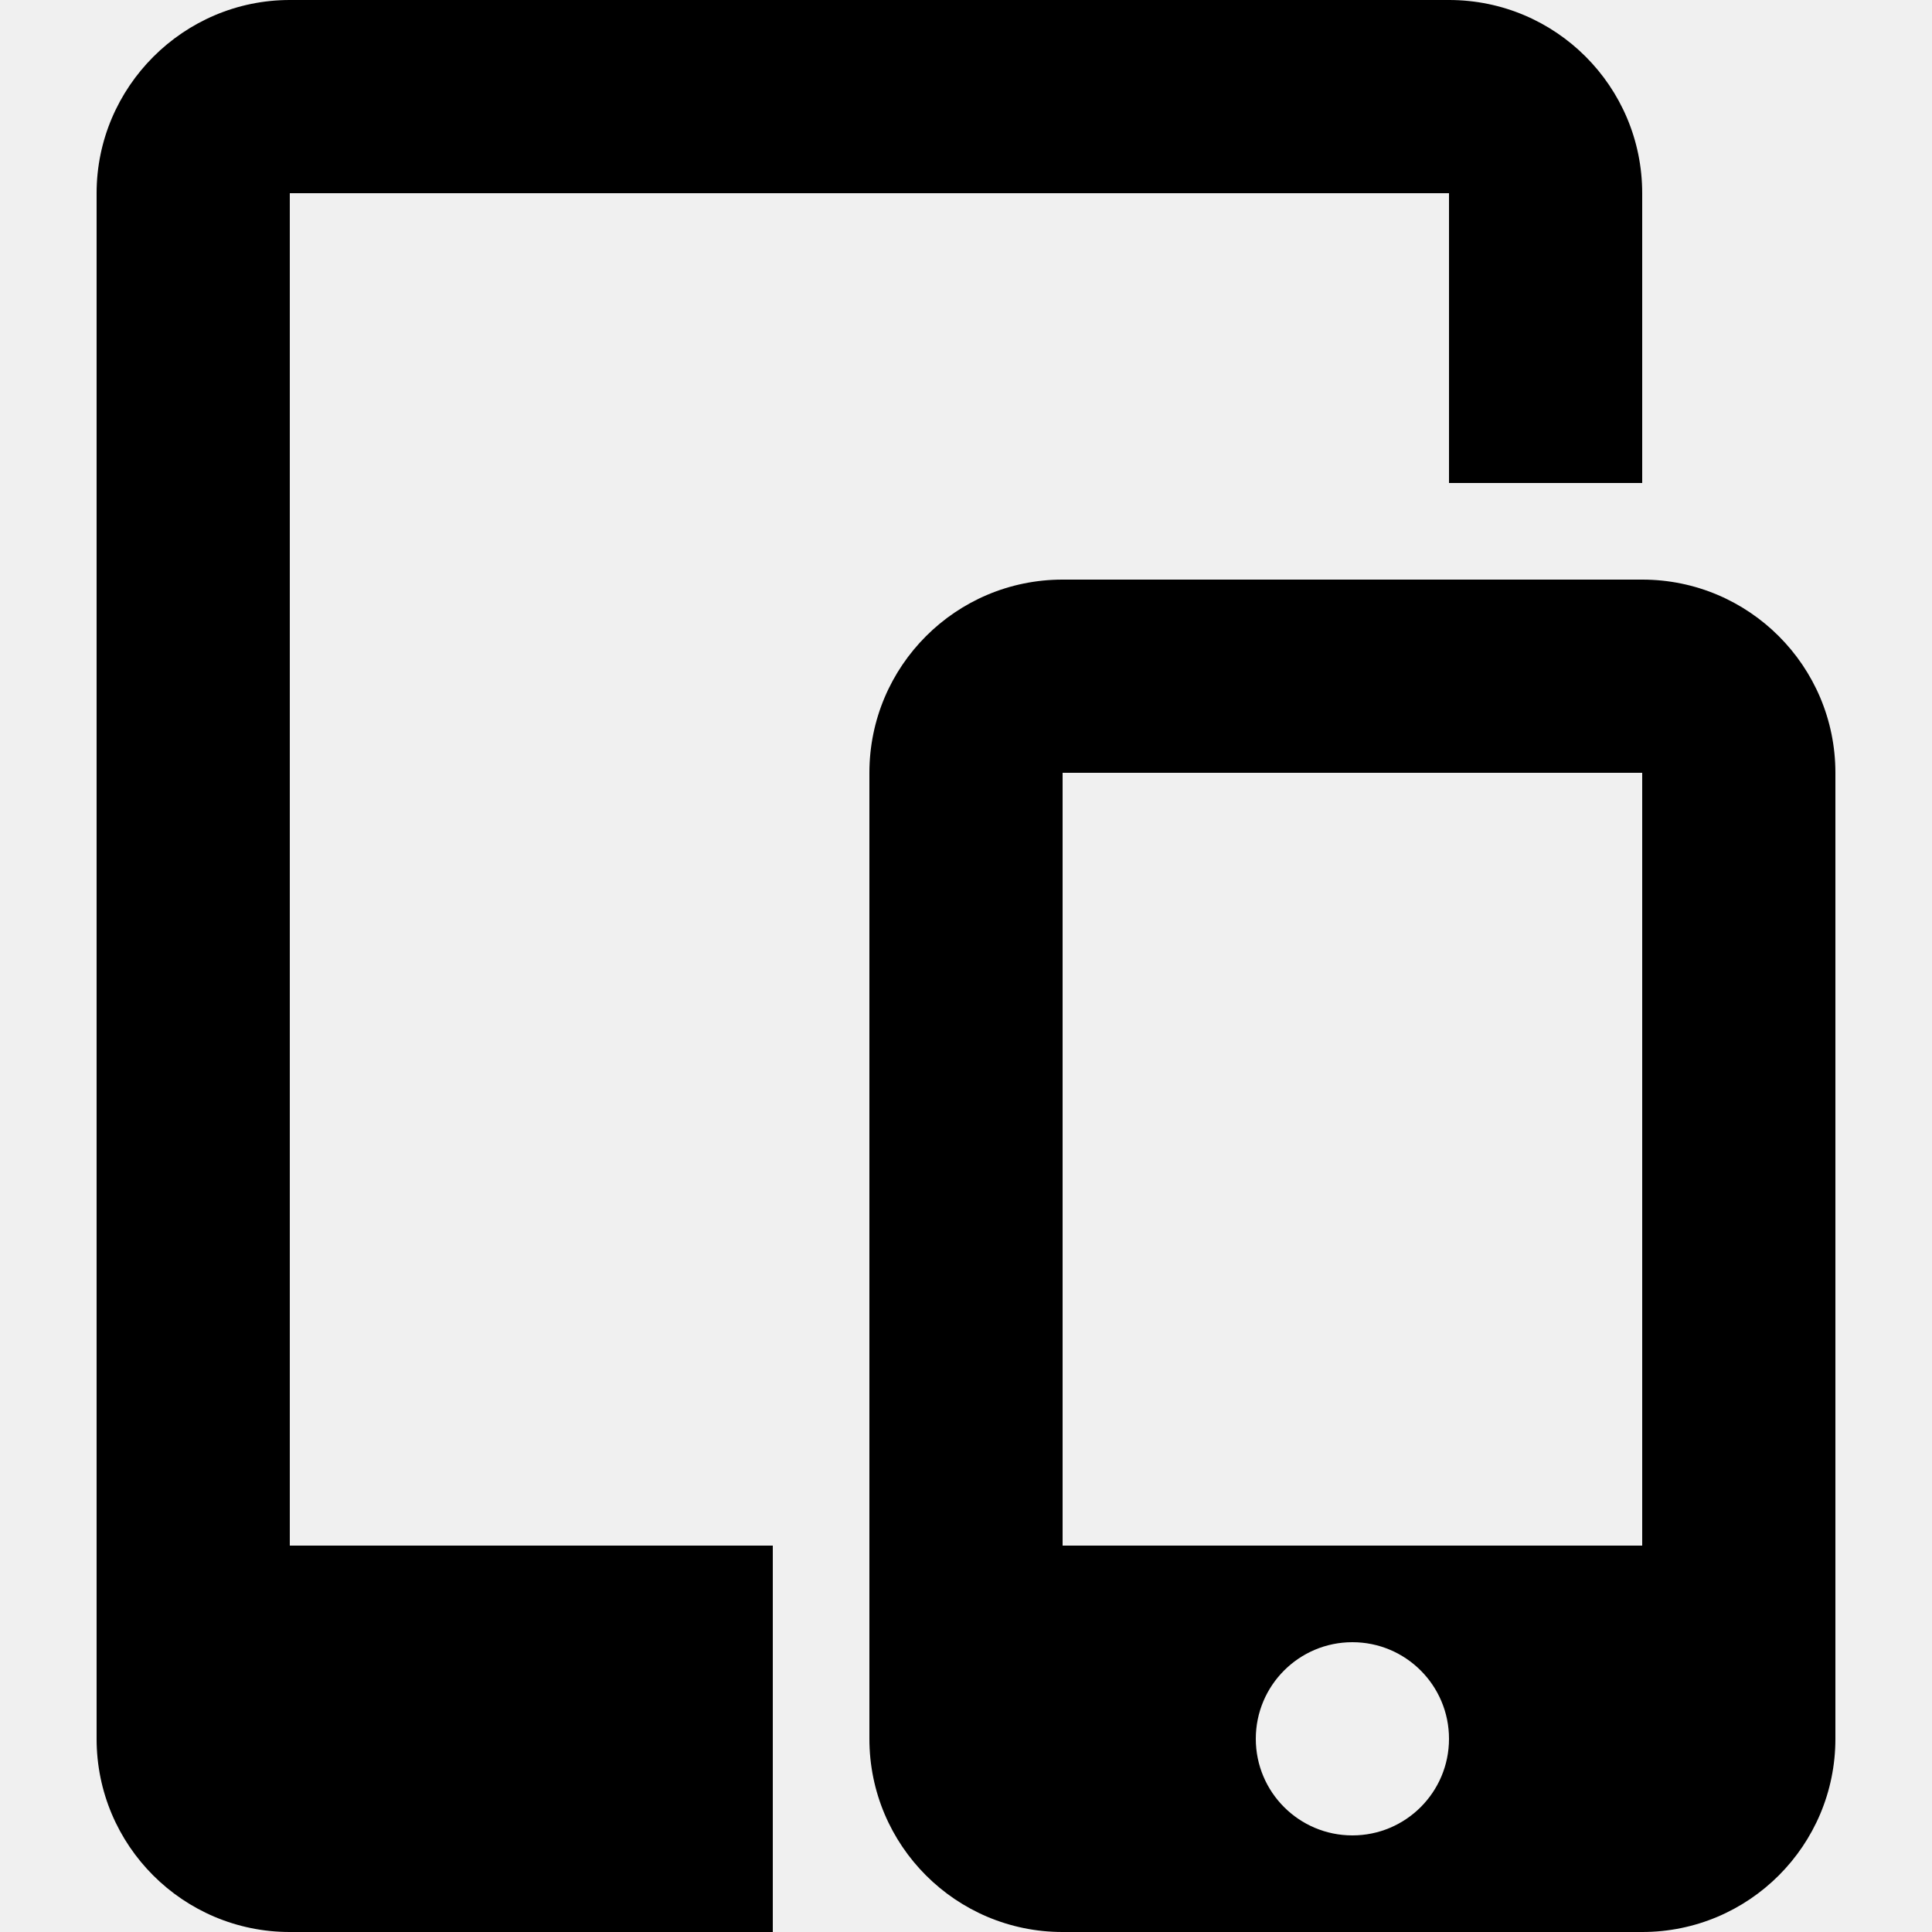
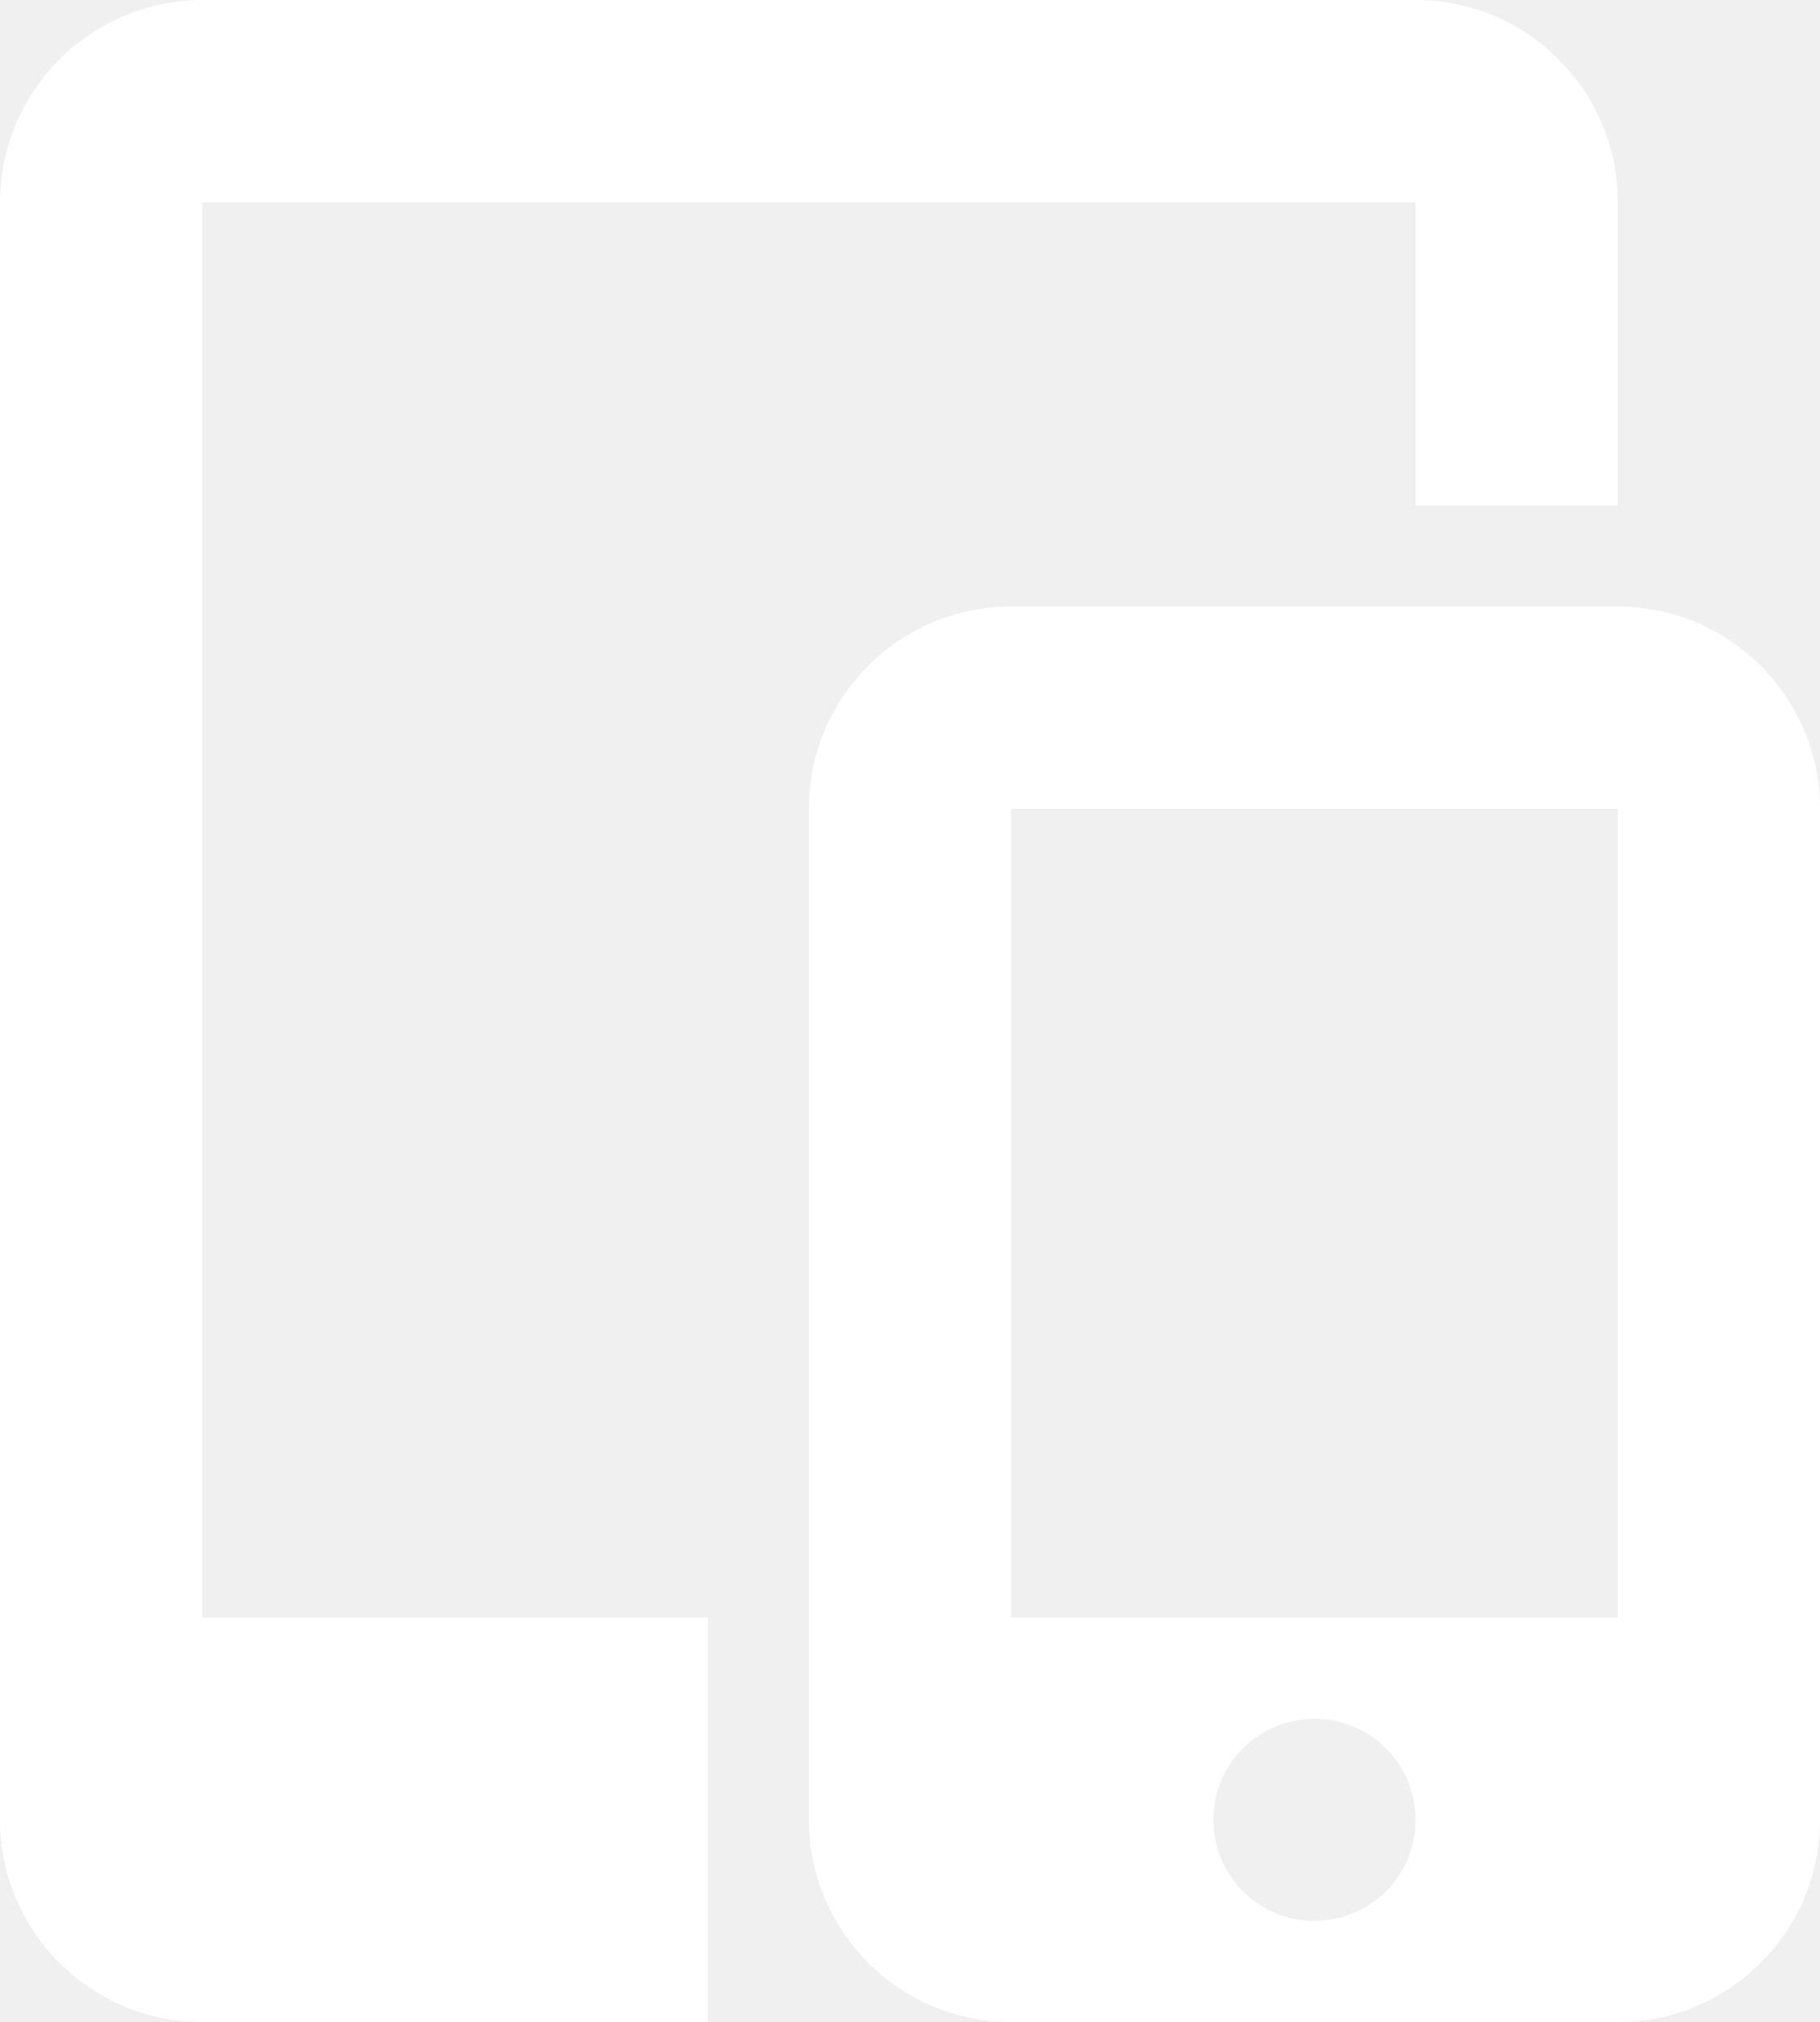
- <svg xmlns="http://www.w3.org/2000/svg" viewBox="0 0 20 20">
-   <path d="M17 6V5h-2V2H3v14h5v4h3.25H11a2 2 0 0 1-2-2V8a2 2 0 0 1 2-2h6zm-5.75 14H3a2 2 0 0 1-2-2V2c0-1.1.9-2 2-2h12a2 2 0 0 1 2 2v4a2 2 0 0 1 2 2v10a2 2 0 0 1-2 2h-5.75zM11 8v8h6V8h-6zm3 11a1 1 0 1 0 0-2 1 1 0 0 0 0 2z" />
+ <svg xmlns="http://www.w3.org/2000/svg" width="18" height="20" viewBox="0 0 18 20">
+   <path id="responsive" d="M17,6V5H15V2H3V16H8v4h3a2,2,0,0,1-2-2V8a2,2,0,0,1,2-2ZM11.25,20H3a2,2,0,0,1-2-2V2A2.006,2.006,0,0,1,3,0H15a2,2,0,0,1,2,2V6a2,2,0,0,1,2,2V18a2,2,0,0,1-2,2ZM11,8v8h6V8Zm3,11a1,1,0,1,0-1-1A1,1,0,0,0,14,19Z" transform="translate(-1)" fill="#fff" />
</svg>
